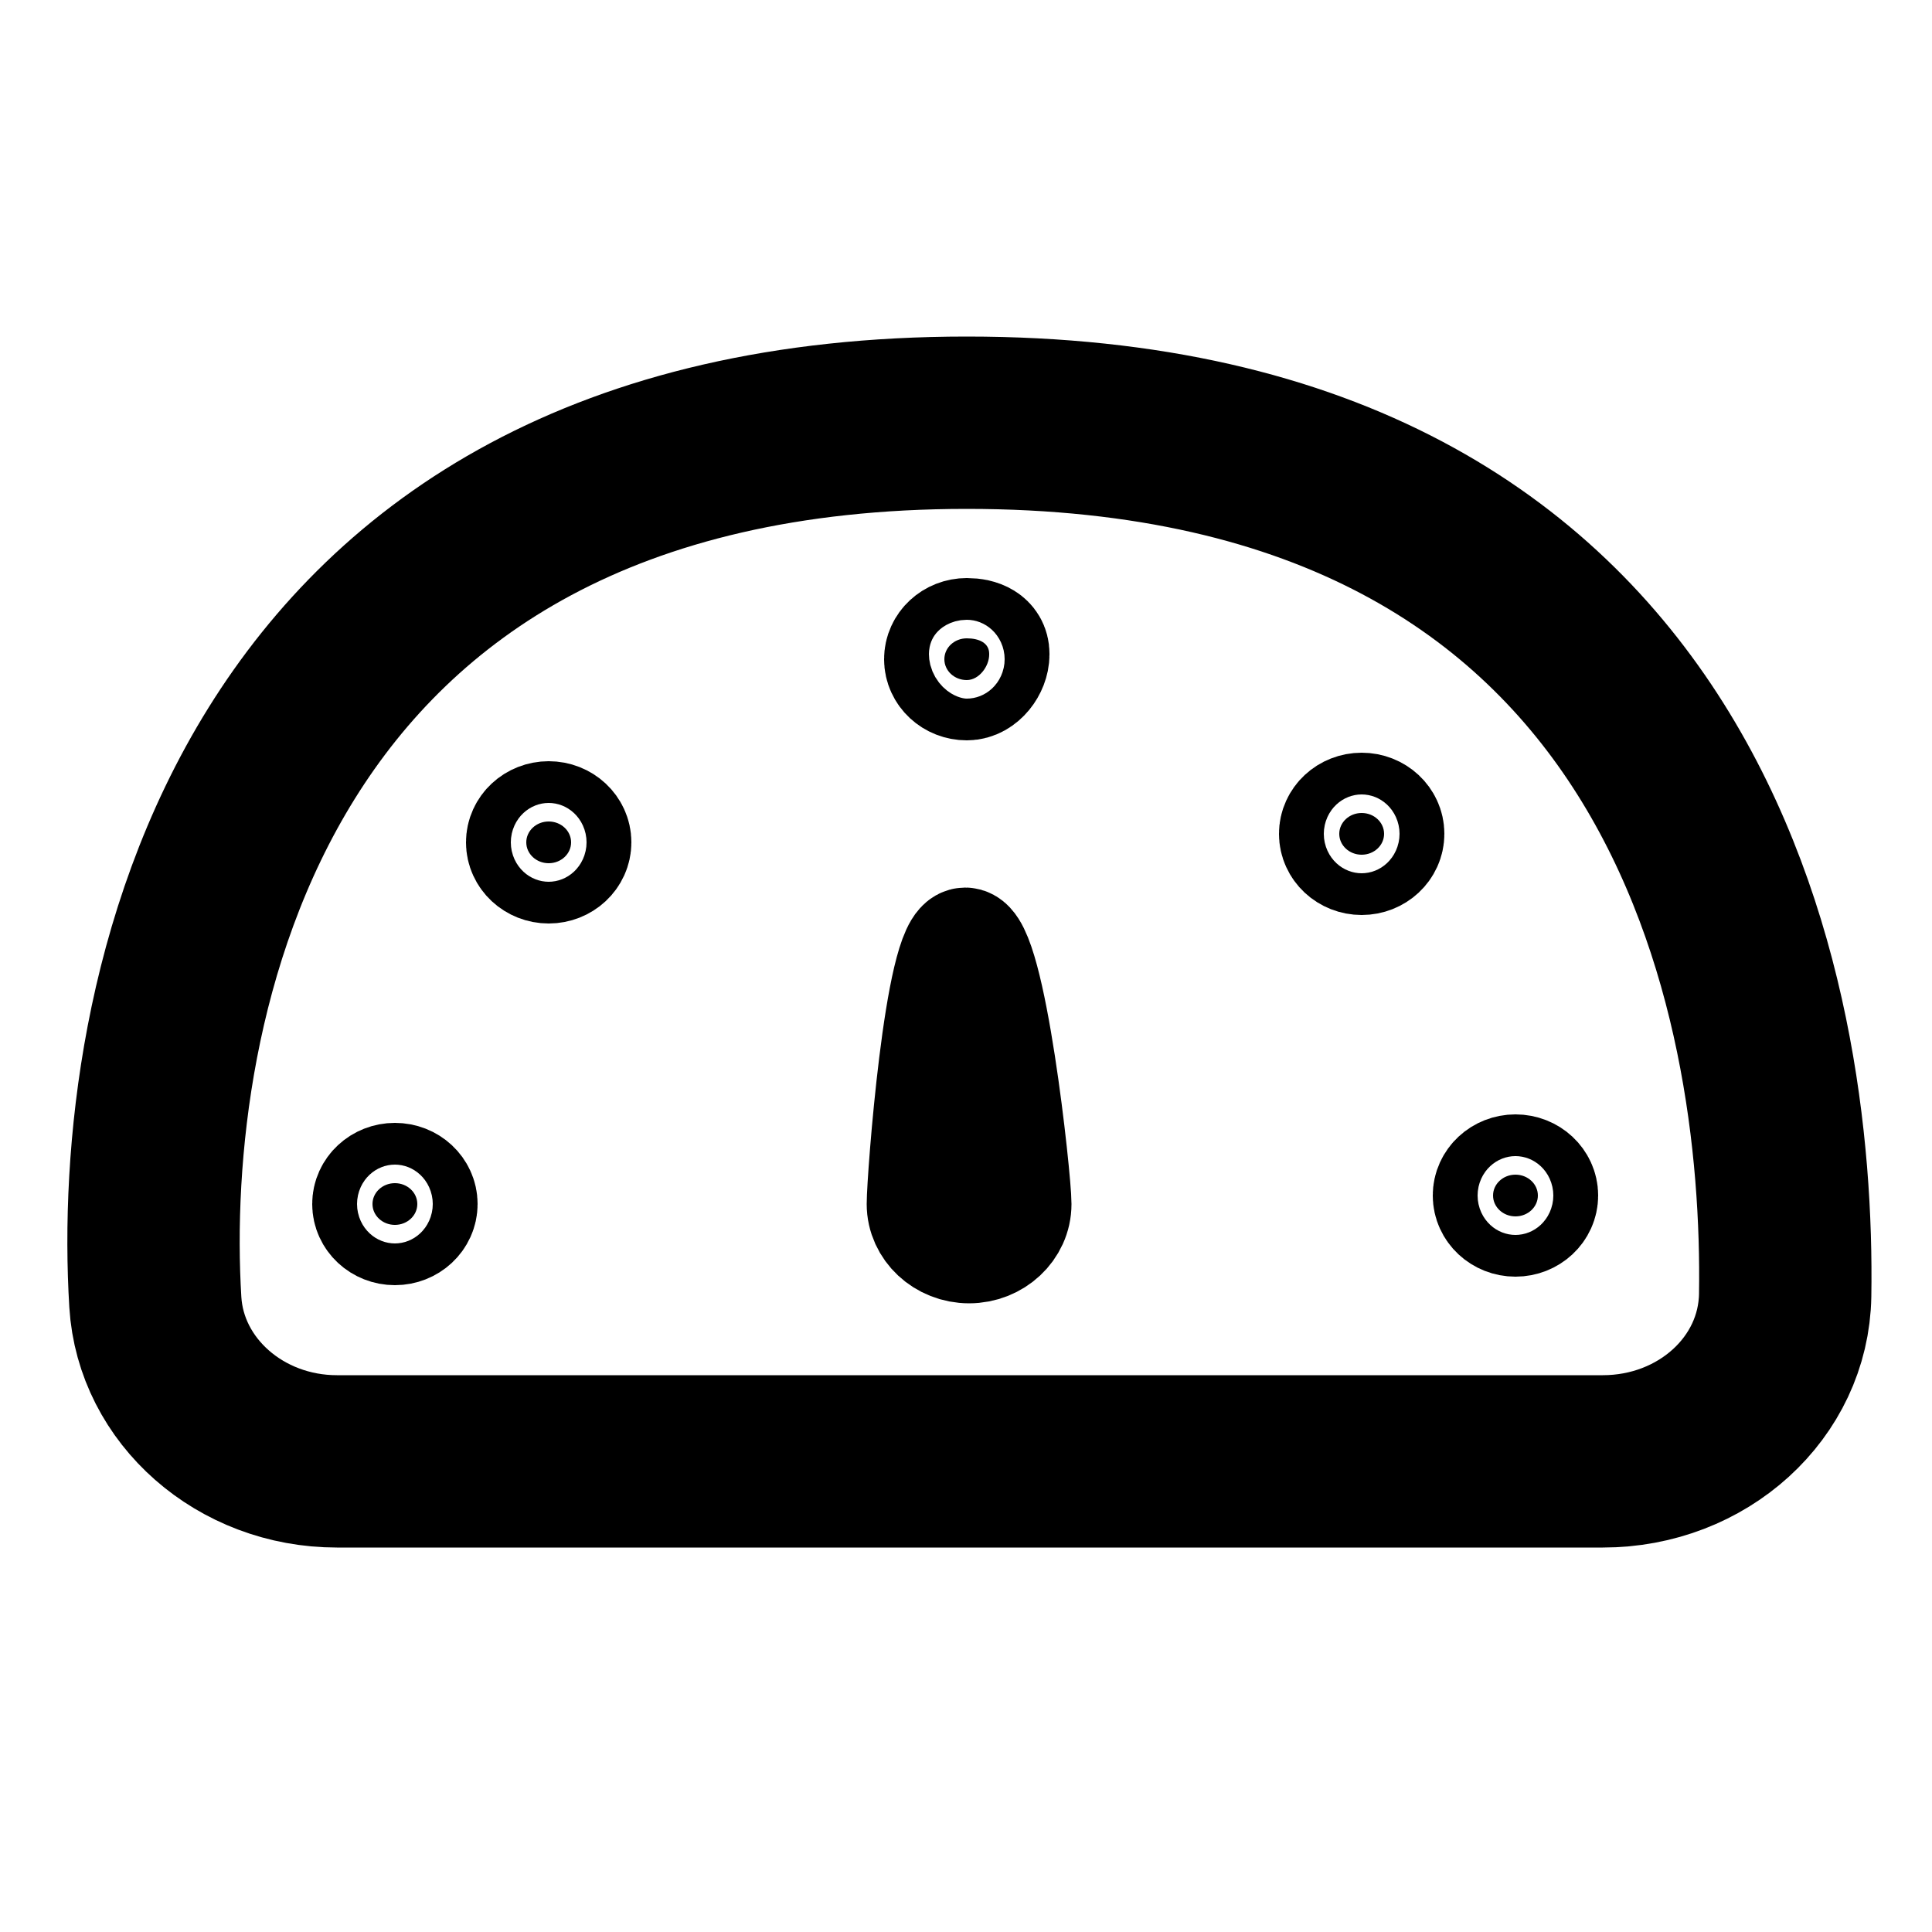
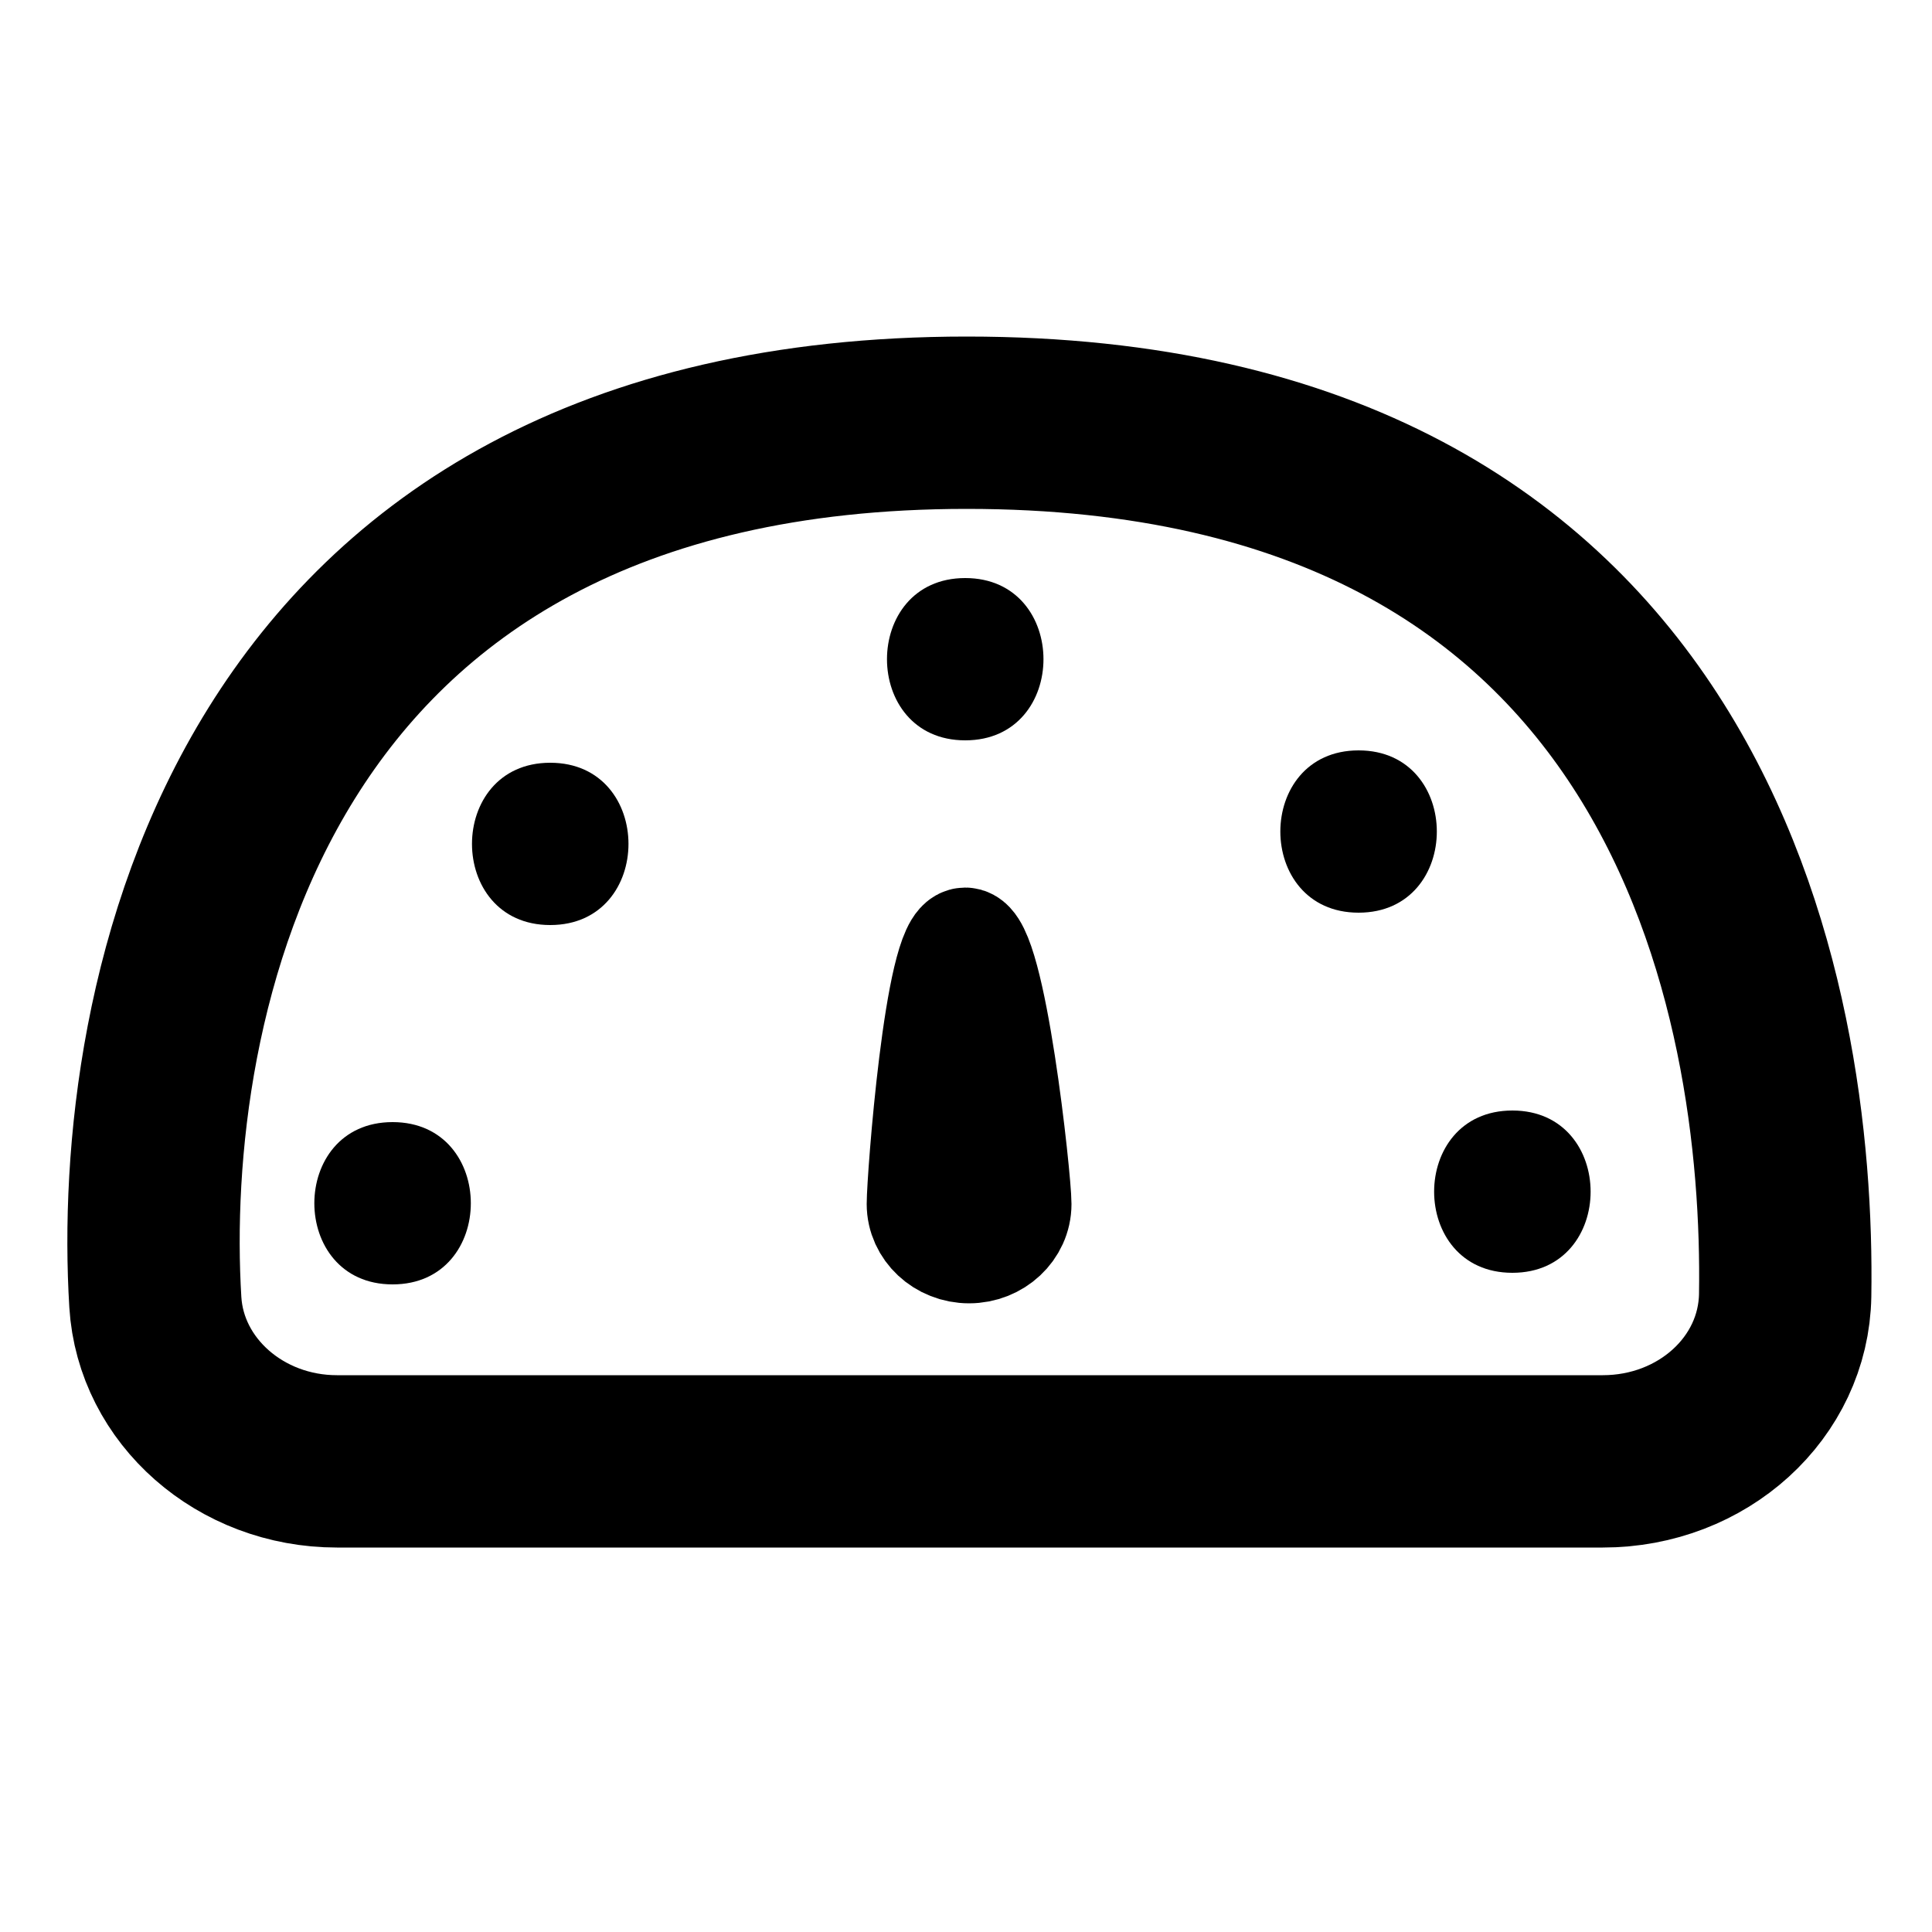
<svg xmlns="http://www.w3.org/2000/svg" id="_圖層_1" data-name="圖層 1" viewBox="0 0 25 25">
  <defs>
    <style>
      .cls-1 {
        stroke-width: 1.41px;
      }

-       .cls-1, .cls-2, .cls-3 {
+       .cls-1, .cls-2 {
+         fill: none;
        stroke: #000;
        stroke-miterlimit: 10;
      }

-       .cls-1, .cls-3 {
-         fill: none;
-       }
- 
      .cls-2 {
-         stroke-width: 1.56px;
-       }
- 
-       .cls-3 {
        stroke-width: 2.23px;
      }
    </style>
  </defs>
-   <path class="cls-3" d="M4.36,18.91c-1.25,0-2.28-.91-2.35-2.06-.23-3.77,1.09-11.38,10.5-11.38s10.65,7.49,10.59,11.29c-.02,1.2-1.07,2.15-2.36,2.15H4.36Z" />
-   <path class="cls-2" d="M12.8,8.47c0,.15-.13.33-.29.33s-.29-.12-.29-.27.13-.27.29-.27.29.06.29.2Z" />
-   <ellipse class="cls-2" cx="5.11" cy="15.58" rx=".29" ry=".27" />
-   <ellipse class="cls-2" cx="7.1" cy="10.9" rx=".29" ry=".27" />
-   <ellipse class="cls-2" cx="19.61" cy="15.47" rx=".29" ry=".27" />
-   <ellipse class="cls-2" cx="17.62" cy="10.79" rx=".29" ry=".27" />
+   <path class="cls-2" d="M4.36,18.91c-1.25,0-2.28-.91-2.35-2.06-.23-3.77,1.09-11.38,10.5-11.38s10.65,7.49,10.59,11.29c-.02,1.2-1.07,2.15-2.36,2.15H4.36Z" />
  <path class="cls-1" d="M13.16,15.58c0,.32-.28.58-.62.58s-.62-.26-.62-.58.23-3.39.57-3.39.67,3.07.67,3.39Z" />
+   <path d="M12.49,9.58c1.35,0,1.35-2.1,0-2.1s-1.35,2.1,0,2.1h0Z" />
+   <path d="M17.58,11.81c1.35,0,1.35-2.1,0-2.1s-1.35,2.1,0,2.1h0Z" />
+   <path d="M19.57,16.47c1.35,0,1.35-2.1,0-2.1s-1.35,2.1,0,2.1h0Z" />
+   <path d="M7.12,11.97c1.35,0,1.35-2.1,0-2.1s-1.35,2.1,0,2.1h0Z" />
+   <path d="M5.08,16.62c1.35,0,1.35-2.1,0-2.1s-1.35,2.1,0,2.1h0Z" />
</svg>
